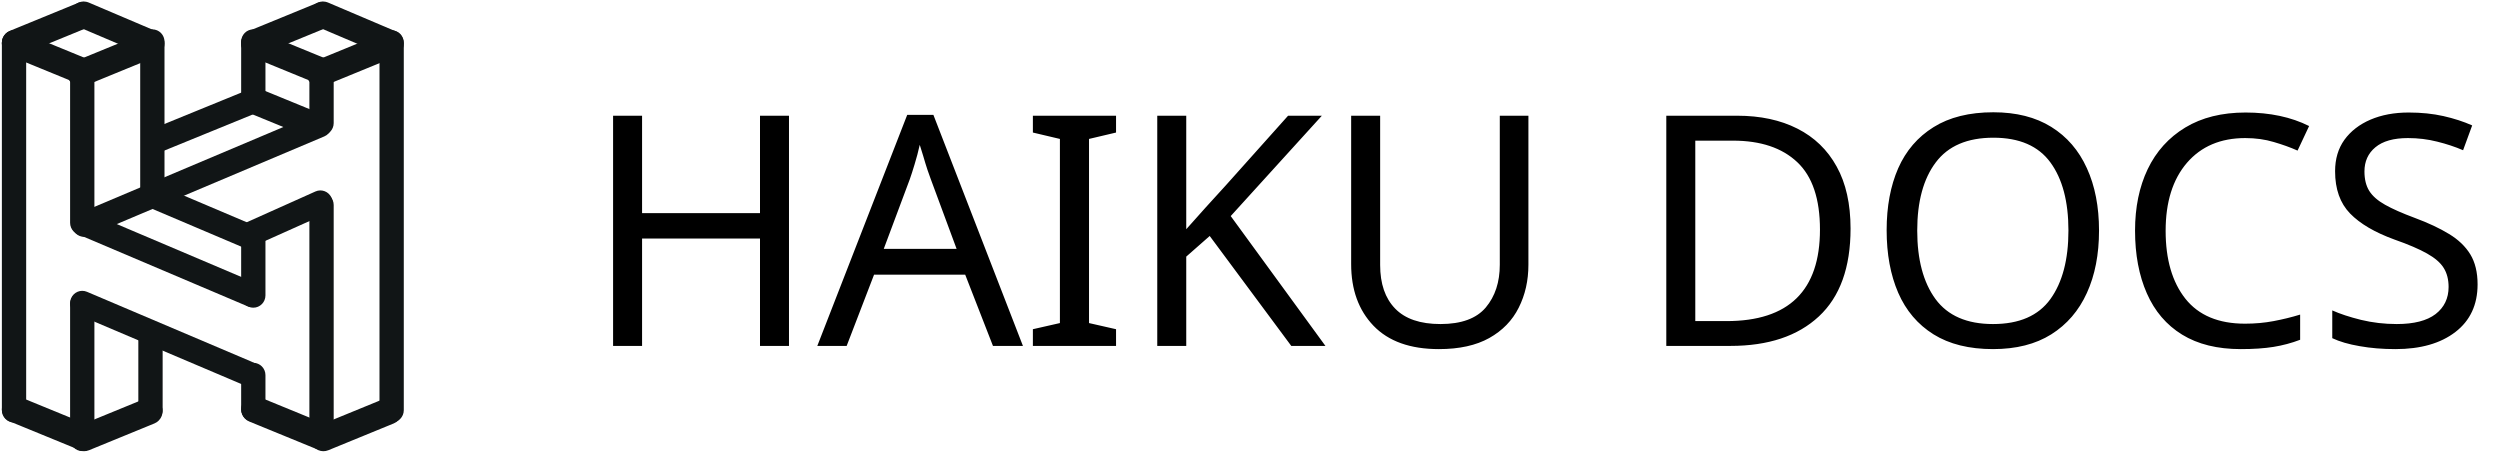
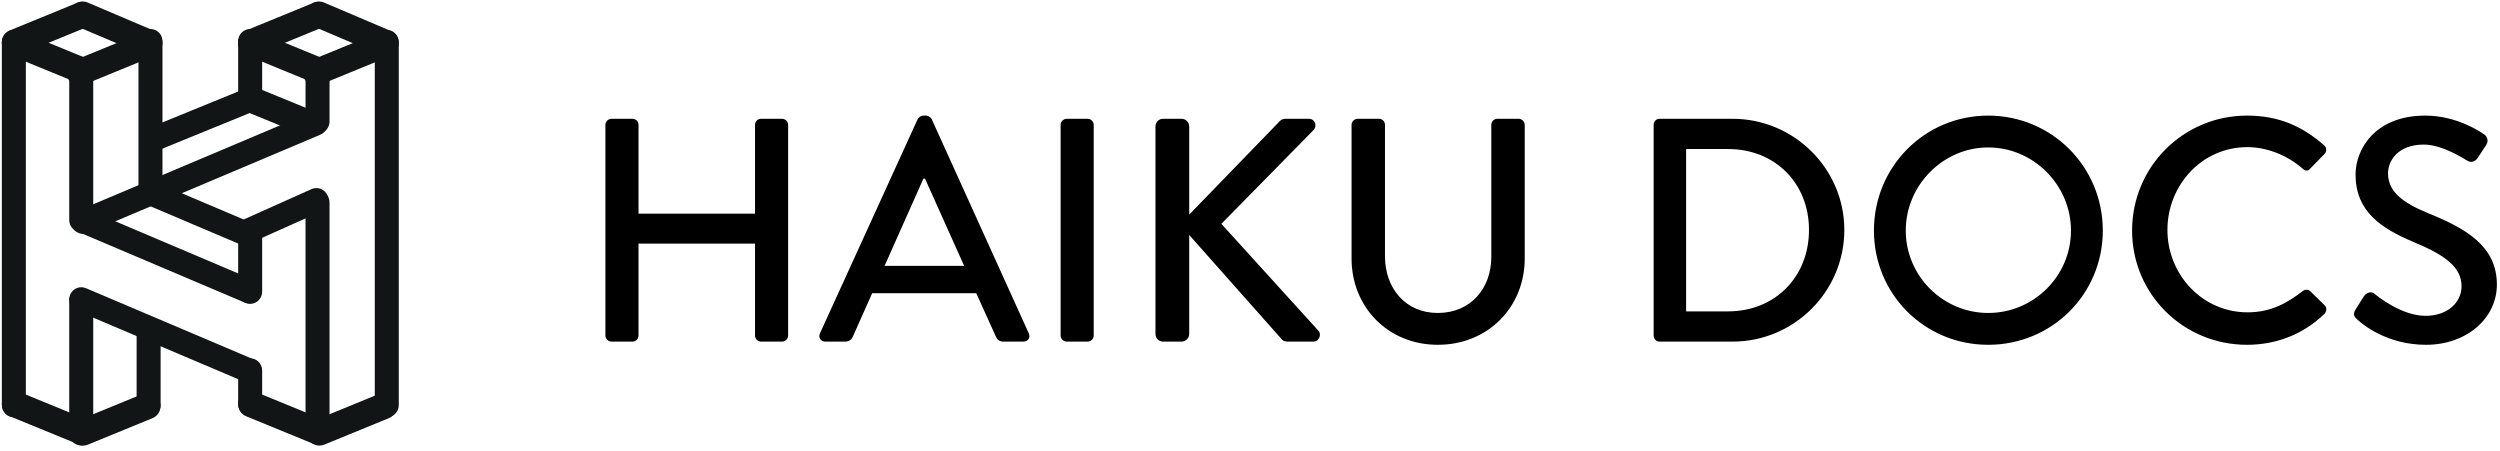
- <svg xmlns="http://www.w3.org/2000/svg" width="318px" height="58px" viewBox="0 0 318 58" version="1.1">
+ <svg xmlns="http://www.w3.org/2000/svg" width="322px" height="58px" viewBox="0 0 322 58" version="1.1">
  <defs />
  <g id="Page-1" stroke="none" stroke-width="1" fill="none" fill-rule="evenodd">
-     <g id="Outlined-favicon" transform="translate(-74, -62)">
-       <g id="Group" transform="translate(74, 62)">
-         <g id="favicon" fill-rule="nonzero" fill="#111516">
-           <path d="M7.802,9.78 L9.94,10.656 C10.792,11.005 11.763,10.588 12.107,9.724 C12.452,8.86 12.04,7.877 11.188,7.528 L9.05,6.652 L2.526,3.979 C1.674,3.63 0.704,4.047 0.359,4.911 C0.015,5.775 0.426,6.758 1.278,7.107 L7.802,9.78 Z" id="Line-Copy-3" />
-           <path d="M18.617,7.099 C19.465,7.459 20.44,7.055 20.796,6.196 C21.151,5.337 20.753,4.348 19.905,3.987 L11.29,0.324 C10.442,-0.036 9.467,0.368 9.111,1.227 C8.755,2.086 9.154,3.075 10.002,3.435 L18.617,7.099 Z" id="Line-Copy-34" />
-           <path d="M9.601,7.769 C8.749,8.118 8.337,9.101 8.682,9.965 C9.026,10.829 9.996,11.246 10.849,10.897 L19.51,7.348 C20.363,6.999 20.774,6.016 20.43,5.152 C20.085,4.288 19.115,3.871 18.263,4.22 L9.601,7.769 Z" id="Line-Copy-33" />
-           <path d="M7.802,56.294 L9.94,57.17 C10.792,57.519 11.763,57.102 12.107,56.238 C12.452,55.374 12.04,54.391 11.188,54.042 L9.05,53.166 L2.526,50.493 C1.674,50.144 0.704,50.561 0.359,51.425 C0.015,52.288 0.426,53.272 1.278,53.621 L7.802,56.294 Z" id="Line-Copy-6" />
-           <path d="M10.077,54.141 C9.224,54.49 8.813,55.474 9.157,56.338 C9.502,57.201 10.472,57.619 11.324,57.269 L19.641,53.862 C20.493,53.513 20.904,52.529 20.56,51.666 C20.215,50.802 19.245,50.385 18.393,50.734 L10.077,54.141 Z" id="Line-Copy-66" />
-           <path d="M1.278,3.913 C0.426,4.262 0.015,5.245 0.359,6.109 C0.704,6.973 1.674,7.39 2.526,7.041 L11.188,3.492 C12.04,3.143 12.452,2.16 12.107,1.296 C11.763,0.432 10.792,0.015 9.94,0.364 L1.278,3.913 Z" id="Line-Copy-30" />
-           <path d="M38.239,9.78 L40.377,10.656 C41.229,11.005 42.199,10.588 42.544,9.724 C42.889,8.86 42.477,7.877 41.625,7.528 L39.487,6.652 L32.963,3.979 C32.111,3.63 31.141,4.047 30.796,4.911 C30.451,5.775 30.863,6.758 31.715,7.107 L38.239,9.78 Z" id="Line-Copy-4" />
-           <path d="M38.714,17.251 C39.567,17.6 40.537,17.183 40.881,16.319 C41.226,15.456 40.814,14.472 39.962,14.123 L33.439,11.45 C32.586,11.101 31.616,11.518 31.272,12.382 C30.927,13.246 31.339,14.229 32.191,14.578 L38.714,17.251 Z" id="Line-Copy-5" />
-           <path d="M49.054,7.099 C49.901,7.459 50.877,7.055 51.233,6.196 C51.588,5.337 51.189,4.348 50.342,3.987 L41.727,0.324 C40.879,-0.036 39.904,0.368 39.548,1.227 C39.192,2.086 39.591,3.075 40.439,3.435 L49.054,7.099 Z" id="Line-Copy-37" />
-           <path d="M40.038,7.769 C39.186,8.118 38.774,9.101 39.119,9.965 C39.463,10.829 40.433,11.246 41.286,10.897 L49.947,7.348 C50.8,6.999 51.211,6.016 50.867,5.152 C50.522,4.288 49.552,3.871 48.7,4.22 L40.038,7.769 Z" id="Line-Copy-36" />
-           <path d="M38.052,56.217 L40.191,57.093 C41.043,57.443 42.013,57.026 42.358,56.162 C42.702,55.298 42.291,54.315 41.438,53.965 L39.3,53.089 L32.963,50.493 C32.111,50.144 31.141,50.561 30.796,51.425 C30.451,52.288 30.863,53.272 31.715,53.621 L38.052,56.217 Z" id="Line-Copy-8" />
-           <path d="M40.513,54.143 C39.661,54.492 39.25,55.476 39.594,56.339 C39.939,57.203 40.909,57.62 41.761,57.271 L50.082,53.862 C50.934,53.513 51.346,52.529 51.001,51.666 C50.657,50.802 49.687,50.385 48.834,50.734 L40.513,54.143 Z" id="Line-Copy-70" />
-           <path d="M31.715,3.913 C30.863,4.262 30.451,5.245 30.796,6.109 C31.141,6.973 32.111,7.39 32.963,7.041 L41.625,3.492 C42.477,3.143 42.889,2.16 42.544,1.296 C42.199,0.432 41.229,0.015 40.377,0.364 L31.715,3.913 Z" id="Line-Copy-35" />
-           <path d="M3.329,5.422 C3.329,4.557 2.637,3.855 1.783,3.855 C0.93,3.855 0.238,4.557 0.238,5.422 L0.238,52.177 C0.238,53.043 0.93,53.744 1.783,53.744 C2.637,53.744 3.329,53.043 3.329,52.177 L3.329,5.422 Z" id="Line-Copy-7" />
-           <path d="M20.688,42.553 C20.688,41.688 19.996,40.987 19.142,40.987 C18.288,40.987 17.596,41.688 17.596,42.553 L17.596,52.165 C17.596,53.03 18.288,53.731 19.142,53.731 C19.996,53.731 20.688,53.03 20.688,52.165 L20.688,42.553 Z" id="Line-Copy-68" />
-           <path d="M20.925,5.302 C20.925,4.437 20.233,3.736 19.38,3.736 C18.526,3.736 17.834,4.437 17.834,5.302 L17.834,24.823 C17.834,25.689 18.526,26.39 19.38,26.39 C20.233,26.39 20.925,25.689 20.925,24.823 L20.925,5.302 Z" id="Line-Copy-67" />
-           <path d="M10.106,27.115 C9.318,27.447 8.945,28.365 9.274,29.163 C9.602,29.962 10.507,30.339 11.295,30.007 L41.25,17.352 C42.038,17.019 42.411,16.102 42.082,15.304 C41.754,14.505 40.849,14.127 40.061,14.46 L10.106,27.115 Z" id="Line-Copy-65" />
-           <path d="M30.942,28.47 C30.162,28.82 29.808,29.745 30.154,30.536 C30.499,31.327 31.411,31.685 32.192,31.335 L41.376,27.22 C42.157,26.87 42.51,25.945 42.165,25.154 C41.82,24.363 40.907,24.005 40.126,24.355 L30.942,28.47 Z" id="Line-Copy-72" />
-           <path d="M18.921,16.584 C18.129,16.908 17.746,17.82 18.065,18.623 C18.384,19.425 19.284,19.814 20.076,19.491 L32.972,14.226 C33.764,13.903 34.147,12.99 33.828,12.188 C33.509,11.385 32.609,10.997 31.817,11.32 L18.921,16.584 Z" id="Line-Copy-64" />
-           <path d="M31.435,38.938 C32.223,39.272 33.128,38.896 33.458,38.098 C33.788,37.3 33.417,36.382 32.629,36.048 L11.298,26.994 C10.51,26.659 9.605,27.035 9.275,27.833 C8.945,28.631 9.316,29.549 10.103,29.883 L31.435,38.938 Z" id="Line-Copy-63" />
-           <path d="M30.691,48.845 L31.288,47.4 L30.654,48.829 L31.417,49.177 C32.196,49.532 33.111,49.18 33.461,48.391 C33.811,47.602 33.464,46.675 32.686,46.32 L31.922,45.972 L11.06,37.116 C10.272,36.782 9.367,37.158 9.037,37.956 C8.707,38.754 9.078,39.671 9.866,40.006 L30.691,48.845 Z" id="Line-Copy-62" />
-           <path d="M31.489,31.712 C32.276,32.046 33.182,31.67 33.511,30.872 C33.841,30.074 33.47,29.157 32.683,28.822 L19.858,23.379 C19.071,23.044 18.165,23.42 17.835,24.218 C17.505,25.016 17.876,25.934 18.664,26.268 L31.489,31.712 Z" id="Line-Copy-61" />
-           <path d="M12.008,9.399 C12.008,8.534 11.316,7.833 10.463,7.833 C9.609,7.833 8.917,8.534 8.917,9.399 L8.917,28.339 C8.917,29.204 9.609,29.905 10.463,29.905 C11.316,29.905 12.008,29.204 12.008,28.339 L12.008,9.399 Z" id="Line-Copy-58" />
-           <path d="M51.362,5.422 C51.362,4.557 50.67,3.855 49.817,3.855 C48.963,3.855 48.271,4.557 48.271,5.422 L48.271,52.177 C48.271,53.043 48.963,53.744 49.817,53.744 C50.67,53.744 51.362,53.043 51.362,52.177 L51.362,5.422 Z" id="Line-Copy-9" />
-           <path d="M33.766,47.719 C33.766,46.854 33.074,46.152 32.22,46.152 C31.367,46.152 30.675,46.854 30.675,47.719 L30.675,52.072 C30.675,52.938 31.367,53.639 32.22,53.639 C33.074,53.639 33.766,52.938 33.766,52.072 L33.766,47.719 Z" id="Line-Copy-73" />
-           <path d="M33.766,5.302 C33.766,4.437 33.074,3.736 32.22,3.736 C31.367,3.736 30.675,4.437 30.675,5.302 L30.675,12.532 C30.675,13.397 31.367,14.099 32.22,14.099 C33.074,14.099 33.766,13.397 33.766,12.532 L33.766,5.302 Z" id="Line-Copy-74" />
-           <path d="M42.445,9.399 C42.445,8.534 41.753,7.833 40.9,7.833 C40.046,7.833 39.354,8.534 39.354,9.399 L39.354,15.658 C39.354,16.524 40.046,17.225 40.9,17.225 C41.753,17.225 42.445,16.524 42.445,15.658 L42.445,9.399 Z" id="Line-Copy-59" />
-           <path d="M42.445,26.076 C42.445,25.211 41.753,24.509 40.9,24.509 C40.046,24.509 39.354,25.211 39.354,26.076 L39.354,55.622 C39.354,56.488 40.046,57.189 40.9,57.189 C41.753,57.189 42.445,56.488 42.445,55.622 L42.445,26.076 Z" id="Line-Copy-71" />
-           <path d="M12.008,38.702 C12.008,37.837 11.316,37.135 10.463,37.135 C9.609,37.135 8.917,37.837 8.917,38.702 L8.917,55.813 C8.917,56.678 9.609,57.38 10.463,57.38 C11.316,57.38 12.008,56.678 12.008,55.813 L12.008,38.702 Z" id="Line-Copy-69" />
-           <path d="M33.766,29.914 C33.766,29.049 33.074,28.348 32.22,28.348 C31.367,28.348 30.675,29.049 30.675,29.914 L30.675,37.572 C30.675,38.438 31.367,39.139 32.22,39.139 C33.074,39.139 33.766,38.438 33.766,37.572 L33.766,29.914 Z" id="Line-Copy-55" />
-         </g>
-         <text id="HAIKU-DOCS" font-family="brandon-grotesque" font-size="41" font-weight="400" letter-spacing="-0.421" fill="#000000">
-           <tspan x="74" y="44">HAIKU DOCS</tspan>
-         </text>
+     <g id="docs-logo">
+       <g id="favicon" fill="#111516" fill-rule="nonzero">
+         <path d="M7.802,9.78 L9.94,10.656 C10.792,11.005 11.763,10.588 12.107,9.724 C12.452,8.86 12.04,7.877 11.188,7.528 L9.05,6.652 L2.526,3.979 C1.674,3.63 0.704,4.047 0.359,4.911 C0.015,5.775 0.426,6.758 1.278,7.107 L7.802,9.78 Z" id="Line-Copy-3" />
+         <path d="M18.617,7.099 C19.465,7.459 20.44,7.055 20.796,6.196 C21.151,5.337 20.753,4.348 19.905,3.987 L11.29,0.324 C10.442,-0.036 9.467,0.368 9.111,1.227 C8.755,2.086 9.154,3.075 10.002,3.435 L18.617,7.099 Z" id="Line-Copy-34" />
+         <path d="M9.601,7.769 C8.749,8.118 8.337,9.101 8.682,9.965 C9.026,10.829 9.996,11.246 10.849,10.897 L19.51,7.348 C20.363,6.999 20.774,6.016 20.43,5.152 C20.085,4.288 19.115,3.871 18.263,4.22 L9.601,7.769 Z" id="Line-Copy-33" />
+         <path d="M7.802,56.294 L9.94,57.17 C10.792,57.519 11.763,57.102 12.107,56.238 C12.452,55.374 12.04,54.391 11.188,54.042 L9.05,53.166 L2.526,50.493 C1.674,50.144 0.704,50.561 0.359,51.425 C0.015,52.288 0.426,53.272 1.278,53.621 L7.802,56.294 Z" id="Line-Copy-6" />
+         <path d="M10.077,54.141 C9.224,54.49 8.813,55.474 9.157,56.338 C9.502,57.201 10.472,57.619 11.324,57.269 L19.641,53.862 C20.493,53.513 20.904,52.529 20.56,51.666 C20.215,50.802 19.245,50.385 18.393,50.734 L10.077,54.141 Z" id="Line-Copy-66" />
+         <path d="M1.278,3.913 C0.426,4.262 0.015,5.245 0.359,6.109 C0.704,6.973 1.674,7.39 2.526,7.041 L11.188,3.492 C12.04,3.143 12.452,2.16 12.107,1.296 C11.763,0.432 10.792,0.015 9.94,0.364 L1.278,3.913 Z" id="Line-Copy-30" />
+         <path d="M38.239,9.78 L40.377,10.656 C41.229,11.005 42.199,10.588 42.544,9.724 C42.889,8.86 42.477,7.877 41.625,7.528 L39.487,6.652 L32.963,3.979 C32.111,3.63 31.141,4.047 30.796,4.911 C30.451,5.775 30.863,6.758 31.715,7.107 L38.239,9.78 Z" id="Line-Copy-4" />
+         <path d="M38.714,17.251 C39.567,17.6 40.537,17.183 40.881,16.319 C41.226,15.456 40.814,14.472 39.962,14.123 L33.439,11.45 C32.586,11.101 31.616,11.518 31.272,12.382 C30.927,13.246 31.339,14.229 32.191,14.578 L38.714,17.251 Z" id="Line-Copy-5" />
+         <path d="M49.054,7.099 C49.901,7.459 50.877,7.055 51.233,6.196 C51.588,5.337 51.189,4.348 50.342,3.987 L41.727,0.324 C40.879,-0.036 39.904,0.368 39.548,1.227 C39.192,2.086 39.591,3.075 40.439,3.435 L49.054,7.099 Z" id="Line-Copy-37" />
+         <path d="M40.038,7.769 C39.186,8.118 38.774,9.101 39.119,9.965 C39.463,10.829 40.433,11.246 41.286,10.897 L49.947,7.348 C50.8,6.999 51.211,6.016 50.867,5.152 C50.522,4.288 49.552,3.871 48.7,4.22 L40.038,7.769 Z" id="Line-Copy-36" />
+         <path d="M38.052,56.217 L40.191,57.093 C41.043,57.443 42.013,57.026 42.358,56.162 C42.702,55.298 42.291,54.315 41.438,53.965 L39.3,53.089 L32.963,50.493 C32.111,50.144 31.141,50.561 30.796,51.425 C30.451,52.288 30.863,53.272 31.715,53.621 L38.052,56.217 Z" id="Line-Copy-8" />
+         <path d="M40.513,54.143 C39.661,54.492 39.25,55.476 39.594,56.339 C39.939,57.203 40.909,57.62 41.761,57.271 L50.082,53.862 C50.934,53.513 51.346,52.529 51.001,51.666 C50.657,50.802 49.687,50.385 48.834,50.734 L40.513,54.143 Z" id="Line-Copy-70" />
+         <path d="M31.715,3.913 C30.863,4.262 30.451,5.245 30.796,6.109 C31.141,6.973 32.111,7.39 32.963,7.041 L41.625,3.492 C42.477,3.143 42.889,2.16 42.544,1.296 C42.199,0.432 41.229,0.015 40.377,0.364 L31.715,3.913 Z" id="Line-Copy-35" />
+         <path d="M3.329,5.422 C3.329,4.557 2.637,3.855 1.783,3.855 C0.93,3.855 0.238,4.557 0.238,5.422 L0.238,52.177 C0.238,53.043 0.93,53.744 1.783,53.744 C2.637,53.744 3.329,53.043 3.329,52.177 L3.329,5.422 Z" id="Line-Copy-7" />
+         <path d="M20.688,42.553 C20.688,41.688 19.996,40.987 19.142,40.987 C18.288,40.987 17.596,41.688 17.596,42.553 L17.596,52.165 C17.596,53.03 18.288,53.731 19.142,53.731 C19.996,53.731 20.688,53.03 20.688,52.165 L20.688,42.553 Z" id="Line-Copy-68" />
+         <path d="M20.925,5.302 C20.925,4.437 20.233,3.736 19.38,3.736 C18.526,3.736 17.834,4.437 17.834,5.302 L17.834,24.823 C17.834,25.689 18.526,26.39 19.38,26.39 C20.233,26.39 20.925,25.689 20.925,24.823 L20.925,5.302 Z" id="Line-Copy-67" />
+         <path d="M10.106,27.115 C9.318,27.447 8.945,28.365 9.274,29.163 C9.602,29.962 10.507,30.339 11.295,30.007 L41.25,17.352 C42.038,17.019 42.411,16.102 42.082,15.304 C41.754,14.505 40.849,14.127 40.061,14.46 L10.106,27.115 Z" id="Line-Copy-65" />
+         <path d="M30.942,28.47 C30.162,28.82 29.808,29.745 30.154,30.536 C30.499,31.327 31.411,31.685 32.192,31.335 L41.376,27.22 C42.157,26.87 42.51,25.945 42.165,25.154 C41.82,24.363 40.907,24.005 40.126,24.355 L30.942,28.47 Z" id="Line-Copy-72" />
+         <path d="M18.921,16.584 C18.129,16.908 17.746,17.82 18.065,18.623 C18.384,19.425 19.284,19.814 20.076,19.491 L32.972,14.226 C33.764,13.903 34.147,12.99 33.828,12.188 C33.509,11.385 32.609,10.997 31.817,11.32 L18.921,16.584 Z" id="Line-Copy-64" />
+         <path d="M31.435,38.938 C32.223,39.272 33.128,38.896 33.458,38.098 C33.788,37.3 33.417,36.382 32.629,36.048 L11.298,26.994 C10.51,26.659 9.605,27.035 9.275,27.833 C8.945,28.631 9.316,29.549 10.103,29.883 L31.435,38.938 Z" id="Line-Copy-63" />
+         <path d="M30.691,48.845 L31.288,47.4 L30.654,48.829 L31.417,49.177 C32.196,49.532 33.111,49.18 33.461,48.391 C33.811,47.602 33.464,46.675 32.686,46.32 L31.922,45.972 L11.06,37.116 C10.272,36.782 9.367,37.158 9.037,37.956 C8.707,38.754 9.078,39.671 9.866,40.006 L30.691,48.845 Z" id="Line-Copy-62" />
+         <path d="M31.489,31.712 C32.276,32.046 33.182,31.67 33.511,30.872 C33.841,30.074 33.47,29.157 32.683,28.822 L19.858,23.379 C19.071,23.044 18.165,23.42 17.835,24.218 C17.505,25.016 17.876,25.934 18.664,26.268 L31.489,31.712 Z" id="Line-Copy-61" />
+         <path d="M12.008,9.399 C12.008,8.534 11.316,7.833 10.463,7.833 C9.609,7.833 8.917,8.534 8.917,9.399 L8.917,28.339 C8.917,29.204 9.609,29.905 10.463,29.905 C11.316,29.905 12.008,29.204 12.008,28.339 L12.008,9.399 Z" id="Line-Copy-58" />
+         <path d="M51.362,5.422 C51.362,4.557 50.67,3.855 49.817,3.855 C48.963,3.855 48.271,4.557 48.271,5.422 L48.271,52.177 C48.271,53.043 48.963,53.744 49.817,53.744 C50.67,53.744 51.362,53.043 51.362,52.177 L51.362,5.422 Z" id="Line-Copy-9" />
+         <path d="M33.766,47.719 C33.766,46.854 33.074,46.152 32.22,46.152 C31.367,46.152 30.675,46.854 30.675,47.719 L30.675,52.072 C30.675,52.938 31.367,53.639 32.22,53.639 C33.074,53.639 33.766,52.938 33.766,52.072 L33.766,47.719 Z" id="Line-Copy-73" />
+         <path d="M33.766,5.302 C33.766,4.437 33.074,3.736 32.22,3.736 C31.367,3.736 30.675,4.437 30.675,5.302 L30.675,12.532 C30.675,13.397 31.367,14.099 32.22,14.099 C33.074,14.099 33.766,13.397 33.766,12.532 L33.766,5.302 Z" id="Line-Copy-74" />
+         <path d="M42.445,9.399 C42.445,8.534 41.753,7.833 40.9,7.833 C40.046,7.833 39.354,8.534 39.354,9.399 L39.354,15.658 C39.354,16.524 40.046,17.225 40.9,17.225 C41.753,17.225 42.445,16.524 42.445,15.658 L42.445,9.399 Z" id="Line-Copy-59" />
+         <path d="M42.445,26.076 C42.445,25.211 41.753,24.509 40.9,24.509 C40.046,24.509 39.354,25.211 39.354,26.076 L39.354,55.622 C39.354,56.488 40.046,57.189 40.9,57.189 C41.753,57.189 42.445,56.488 42.445,55.622 L42.445,26.076 Z" id="Line-Copy-71" />
+         <path d="M12.008,38.702 C12.008,37.837 11.316,37.135 10.463,37.135 C9.609,37.135 8.917,37.837 8.917,38.702 L8.917,55.813 C8.917,56.678 9.609,57.38 10.463,57.38 C11.316,57.38 12.008,56.678 12.008,55.813 L12.008,38.702 Z" id="Line-Copy-69" />
+         <path d="M33.766,29.914 C33.766,29.049 33.074,28.348 32.22,28.348 C31.367,28.348 30.675,29.049 30.675,29.914 L30.675,37.572 C30.675,38.438 31.367,39.139 32.22,39.139 C33.074,39.139 33.766,38.438 33.766,37.572 L33.766,29.914 Z" id="Line-Copy-55" />
+       </g>
+       <g id="HAIKU-DOCS" transform="translate(74, 1)" fill="#000000">
+         <path d="M3.977,42.221 L3.977,15.079 C3.977,14.669 4.346,14.3 4.756,14.3 L7.462,14.3 C7.913,14.3 8.241,14.669 8.241,15.079 L8.241,26.518 L23.247,26.518 L23.247,15.079 C23.247,14.669 23.575,14.3 24.026,14.3 L26.732,14.3 C27.142,14.3 27.511,14.669 27.511,15.079 L27.511,42.221 C27.511,42.631 27.142,43 26.732,43 L24.026,43 C23.575,43 23.247,42.631 23.247,42.221 L23.247,30.372 L8.241,30.372 L8.241,42.221 C8.241,42.631 7.913,43 7.462,43 L4.756,43 C4.346,43 3.977,42.631 3.977,42.221 Z M32.308,43 C31.693,43 31.365,42.467 31.611,41.934 L44.198,14.341 C44.321,14.095 44.69,13.89 44.895,13.89 L45.305,13.89 C45.51,13.89 45.879,14.095 46.002,14.341 L58.507,41.934 C58.753,42.467 58.425,43 57.81,43 L55.227,43 C54.735,43 54.448,42.754 54.284,42.385 L51.742,36.768 L38.335,36.768 C37.515,38.654 36.654,40.499 35.834,42.385 C35.711,42.672 35.383,43 34.891,43 L32.308,43 Z M39.934,33.242 L50.184,33.242 L45.141,22.008 L44.936,22.008 L39.934,33.242 Z M62.607,42.221 L62.607,15.079 C62.607,14.669 62.976,14.3 63.386,14.3 L66.092,14.3 C66.502,14.3 66.871,14.669 66.871,15.079 L66.871,42.221 C66.871,42.631 66.502,43 66.092,43 L63.386,43 C62.976,43 62.607,42.631 62.607,42.221 Z M74.825,42.016 L74.825,15.284 C74.825,14.751 75.235,14.3 75.809,14.3 L78.187,14.3 C78.72,14.3 79.171,14.751 79.171,15.284 L79.171,26.641 L90.733,14.71 C90.897,14.505 91.184,14.3 91.512,14.3 L94.587,14.3 C95.325,14.3 95.735,15.161 95.161,15.776 L83.312,27.83 L95.858,41.647 C96.186,42.057 95.981,43 95.12,43 L91.84,43 C91.43,43 91.184,42.836 91.102,42.713 L79.171,29.265 L79.171,42.016 C79.171,42.549 78.72,43 78.187,43 L75.809,43 C75.235,43 74.825,42.549 74.825,42.016 Z M100.081,32.299 L100.081,15.079 C100.081,14.669 100.45,14.3 100.86,14.3 L103.607,14.3 C104.058,14.3 104.386,14.669 104.386,15.079 L104.386,32.012 C104.386,36.112 107.01,39.31 111.192,39.31 C115.415,39.31 118.08,36.153 118.08,32.094 L118.08,15.079 C118.08,14.669 118.408,14.3 118.859,14.3 L121.606,14.3 C122.016,14.3 122.385,14.669 122.385,15.079 L122.385,32.299 C122.385,38.531 117.67,43.41 111.192,43.41 C104.755,43.41 100.081,38.531 100.081,32.299 Z M138.99,42.221 L138.99,15.079 C138.99,14.669 139.318,14.3 139.728,14.3 L149.158,14.3 C157.071,14.3 163.549,20.737 163.549,28.609 C163.549,36.563 157.071,43 149.158,43 L139.728,43 C139.318,43 138.99,42.631 138.99,42.221 Z M143.172,39.105 L148.584,39.105 C154.611,39.105 158.998,34.677 158.998,28.609 C158.998,22.582 154.611,18.195 148.584,18.195 L143.172,18.195 L143.172,39.105 Z M167.362,28.691 C167.362,20.491 173.881,13.89 182.081,13.89 C190.281,13.89 196.841,20.491 196.841,28.691 C196.841,36.891 190.281,43.41 182.081,43.41 C173.881,43.41 167.362,36.891 167.362,28.691 Z M171.462,28.691 C171.462,34.554 176.259,39.31 182.081,39.31 C187.944,39.31 192.741,34.554 192.741,28.691 C192.741,22.869 187.944,17.99 182.081,17.99 C176.259,17.99 171.462,22.869 171.462,28.691 Z M200.613,28.691 C200.613,20.491 207.214,13.89 215.414,13.89 C219.555,13.89 222.548,15.284 225.336,17.703 C225.705,18.031 225.705,18.523 225.377,18.851 L223.573,20.696 C223.286,21.065 222.917,21.065 222.548,20.696 C220.621,19.015 217.997,17.949 215.455,17.949 C209.592,17.949 205.164,22.869 205.164,28.609 C205.164,34.349 209.633,39.228 215.496,39.228 C218.489,39.228 220.58,38.039 222.548,36.522 C222.917,36.235 223.286,36.276 223.532,36.481 L225.418,38.326 C225.746,38.613 225.664,39.146 225.377,39.433 C222.589,42.139 219.063,43.41 215.414,43.41 C207.214,43.41 200.613,36.891 200.613,28.691 Z M229.641,40.171 C229.272,39.843 228.985,39.556 229.395,38.859 C229.764,38.326 230.092,37.711 230.461,37.178 C230.83,36.645 231.404,36.481 231.855,36.85 C232.101,37.055 235.258,39.679 238.415,39.679 C241.244,39.679 243.048,37.957 243.048,35.866 C243.048,33.406 240.916,31.848 236.857,30.167 C232.675,28.404 229.395,26.231 229.395,21.475 C229.395,18.277 231.855,13.89 238.374,13.89 C242.474,13.89 245.549,16.022 245.959,16.309 C246.287,16.514 246.615,17.088 246.205,17.703 C245.877,18.195 245.508,18.769 245.18,19.261 C244.852,19.794 244.319,20.04 243.745,19.671 C243.458,19.507 240.588,17.621 238.21,17.621 C234.766,17.621 233.577,19.794 233.577,21.311 C233.577,23.648 235.381,25.083 238.784,26.477 C243.54,28.404 247.599,30.659 247.599,35.661 C247.599,39.925 243.786,43.41 238.456,43.41 C233.454,43.41 230.297,40.786 229.641,40.171 Z" />
      </g>
    </g>
  </g>
</svg>
